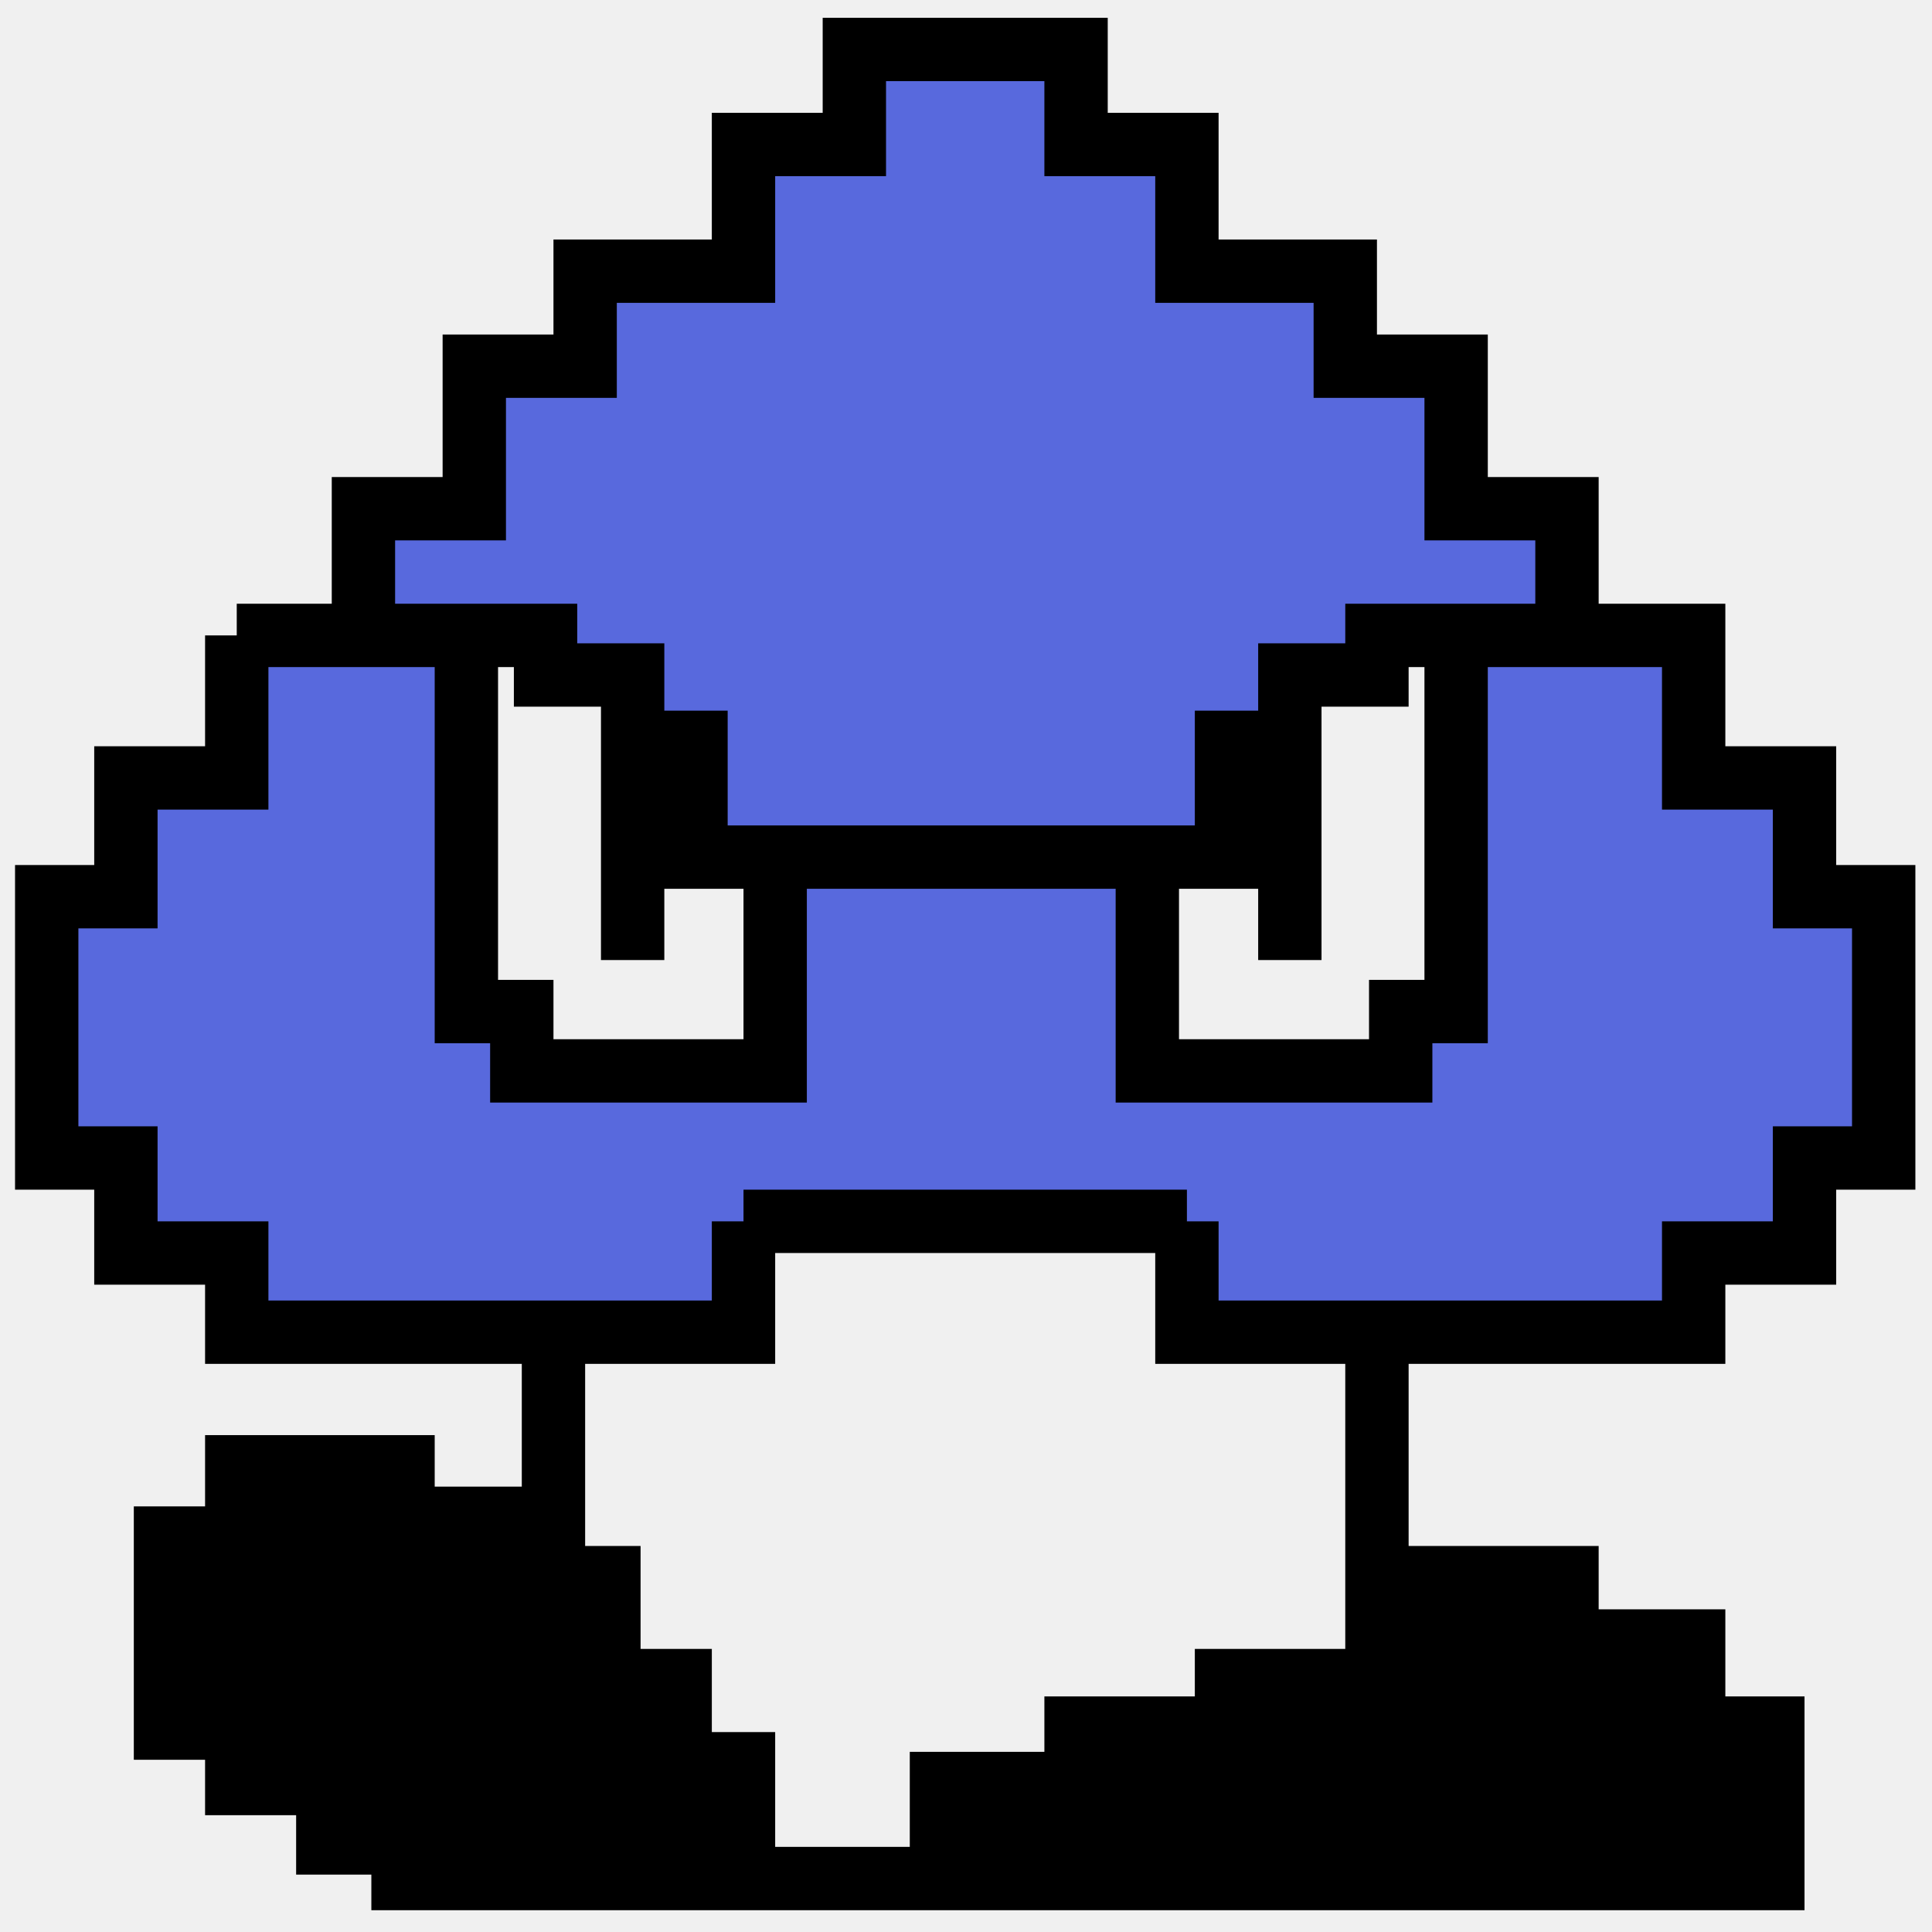
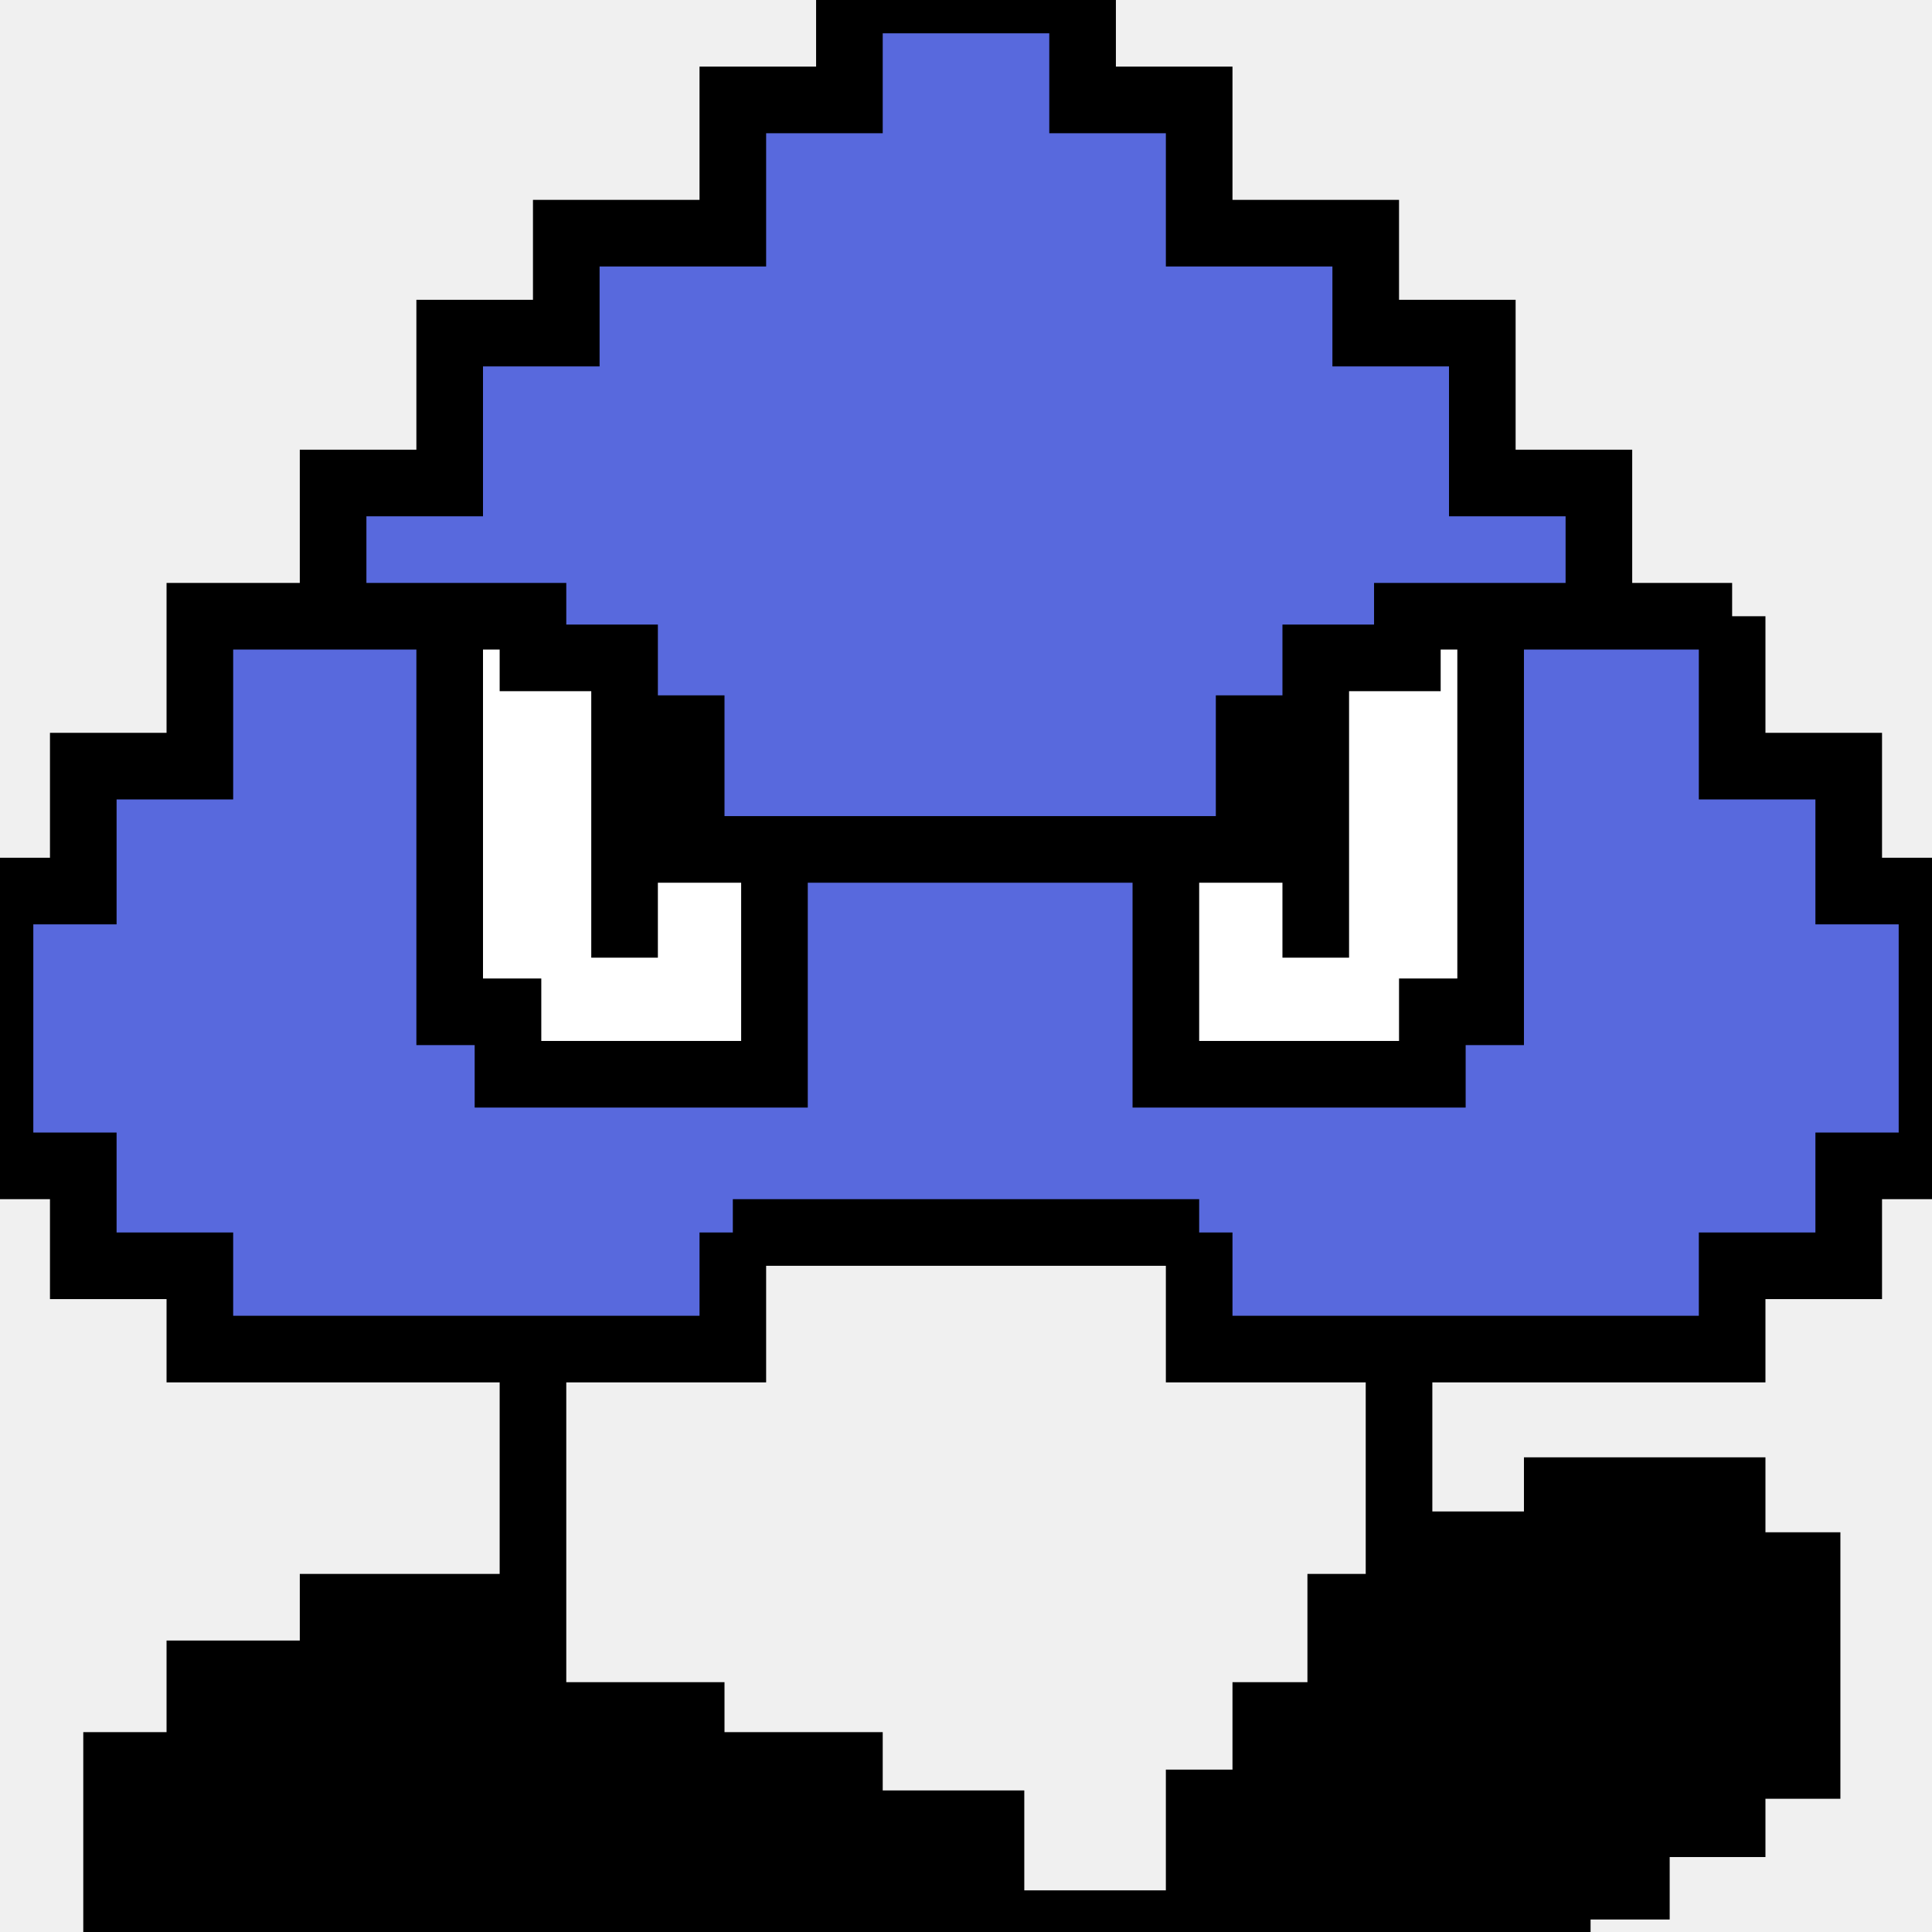
- <svg xmlns="http://www.w3.org/2000/svg" width="61" height="61" viewBox="0 0 61 61" fill="none">
-   <path d="M11.475 20.062V16.062H14.975V11.562H18.475V8.562H23.475V4.562H26.975V1.562H33.975V4.562H37.475V8.562H42.475V11.562H45.975V16.062H49.475V20.062H45.975H43.475V21.312H40.725V23.438H38.725V27.062H36.225H24.475H21.975V23.438H19.975V21.312H17.225V20.062H14.725H11.475Z" fill="#5869DD" />
-   <path d="M33.975 38.562H26.975H23.475V42.062H17.475H11.475H7.475V39.562H3.975V36.562H1.475V28.312H3.975V24.562H7.475V20.062H11.225H11.475H14.725V31.938H16.475V33.812H24.475V27.062H36.225V33.812H44.225V31.938H45.975V20.062H49.475H53.475V24.562H56.975V28.312H59.475V36.562H56.975V39.562H53.475V42.062H49.475H43.475H37.475V38.562H33.975Z" fill="#5869DD" />
-   <path d="M43.475 49.812H49.475V51.812H53.475V54.562H55.975V59.312H29.725V56.312H33.975V54.562H38.725V53.062H43.475V49.812Z" fill="black" />
-   <path d="M12.725 47.938H17.475V49.812H19.225V53.062H21.475V55.688H23.475V59.312H12.725V58.188H10.35V56.312H7.475V54.562H5.225V48.562H7.475V46.312H12.725V47.938Z" fill="black" />
-   <path d="M33.975 38.562H23.475M33.975 38.562H26.975M33.975 38.562H37.475M23.475 38.562V42.062H17.475M23.475 38.562H26.975M7.475 20.062V24.562H3.975V28.312H1.475V36.562H3.975V39.562H7.475V42.062H11.475H17.475M7.475 20.062H11.475M7.475 20.062H11.225M11.475 20.062V16.062H14.975V11.562H18.475V8.562H23.475V4.562H26.975V1.562H33.975V4.562H37.475V8.562H42.475V11.562H45.975V16.062H49.475V20.062M11.475 20.062H14.725M11.475 20.062H11.225M26.975 38.562H37.475M37.475 38.562V42.062H43.475M49.475 20.062H53.475V24.562H56.975V28.312H59.475V36.562H56.975V39.562H53.475V42.062H49.475H43.475M49.475 20.062H45.975M43.475 42.062V49.812M43.475 49.812H49.475V51.812H53.475V54.562H55.975V59.312H29.725M43.475 49.812V53.062H38.725V54.562H33.975V56.312H29.725V59.312M29.725 59.312H23.475M17.475 42.062V47.938M17.475 47.938H12.725V46.312H7.475V48.562H5.225V54.562H7.475V56.312H10.35V58.188H12.725V59.312H23.475M17.475 47.938V49.812H19.225V53.062H21.475V55.688H23.475V59.312M45.975 20.062V31.938H44.225V33.812H36.225V27.062M45.975 20.062H43.475V21.312H40.725V23.438M36.225 27.062H38.725V23.438H40.725M36.225 27.062H24.475M40.725 23.438V30.312M11.225 20.062H14.725M14.725 20.062V31.938H16.475V33.812H24.475V27.062M14.725 20.062H17.225V21.312H19.975V23.438M24.475 27.062H21.975V23.438H19.975M19.975 23.438V30.312" stroke="black" stroke-width="2" />
+ <svg xmlns="http://www.w3.org/2000/svg" width="58" height="58" fill="none" viewBox="0 0 58 58">
+   <g clip-path="url(#a)">
+     <path fill="#fff" d="M13 19h33v14H13z" />
+     <path fill="#5869DD" d="M48 18.5v-4h-3.5V10H41V7h-5V3h-3.5V0h-7v3H22v4h-5v3h-3.5v4.5H10v4h6v1.25h2.75v2.125h2V25.5H37.5v-3.625h2V19.75h2.75V18.5H48Z" />
+     <path fill="#5869DD" d="M25.5 37H36v3.5h16V38h3.5v-3H58v-8.25h-2.5V23H52v-4.5h-7.25v11.875H43v1.875h-8V25.5H23.25v6.75h-8v-1.875H13.5V18.5H6V23H2.5v3.75H0V35h2.5v3H6v2.5h16V37h3.5Z" />
+     <path fill="#000" d="M16 48.25h-6v2H6V53H3.5v4.75h26.25v-3H25.5V53h-4.75v-1.5H16v-3.25Zm30.75-1.875H42v1.875h-1.75v3.25H38v2.625h-2v3.625h10.75v-1.125h2.375V54.75H52V53h2.25v-6H52v-2.25h-5.25v1.625Z" />
+     <path stroke="#000" stroke-width="2" d="M25.5 37H36m-10.5 0h7m-7 0H22m14 0v3.5h6M36 37h-3.5M52 18.5V23h3.5v3.75H58V35h-2.5v3H52v2.5H42m10-22h-4m4 0h-3.75m-.25 0v-4h-3.5V10H41V7h-5V3h-3.5V0h-7v3H22v4h-5v3h-3.5v4.5H10v4m38 0h-3.25m3.25 0h.25M32.5 37H22m0 0v3.5h-6m-6-22H6V23H2.5v3.75H0V35h2.5v3H6v2.5h10m-6-22h3.5m2.5 22v7.75m0 0h-6v2H6V53H3.5v4.75h26.25M16 48.25v3.25h4.75V53h4.75v1.75h4.25v3m0 0H36m6-17.25v5.875m0 0h4.75V44.75H52V47h2.25v6H52v1.75h-2.875v1.875H46.75v1.125H36m6-11.375v1.875h-1.75v3.25H38v2.625h-2v3.625M13.5 18.5v11.875h1.75v1.875h8V25.5m-9.75-7H16v1.25h2.75v2.125m4.5 3.625h-2.5v-3.625h-2m4.5 3.625H35m-16.25-3.625v6.875m29.5-10.25h-3.5m0 0v11.875H43v1.875h-8V25.5m9.75-7h-2.5v1.25H39.5v2.125M35 25.5h2.5v-3.625h2m0 0v6.875" />
+   </g>
+   <defs>
+     <clipPath id="a">
+       <path fill="#fff" d="M0 0h58v58H0z" />
+     </clipPath>
+   </defs>
</svg>
